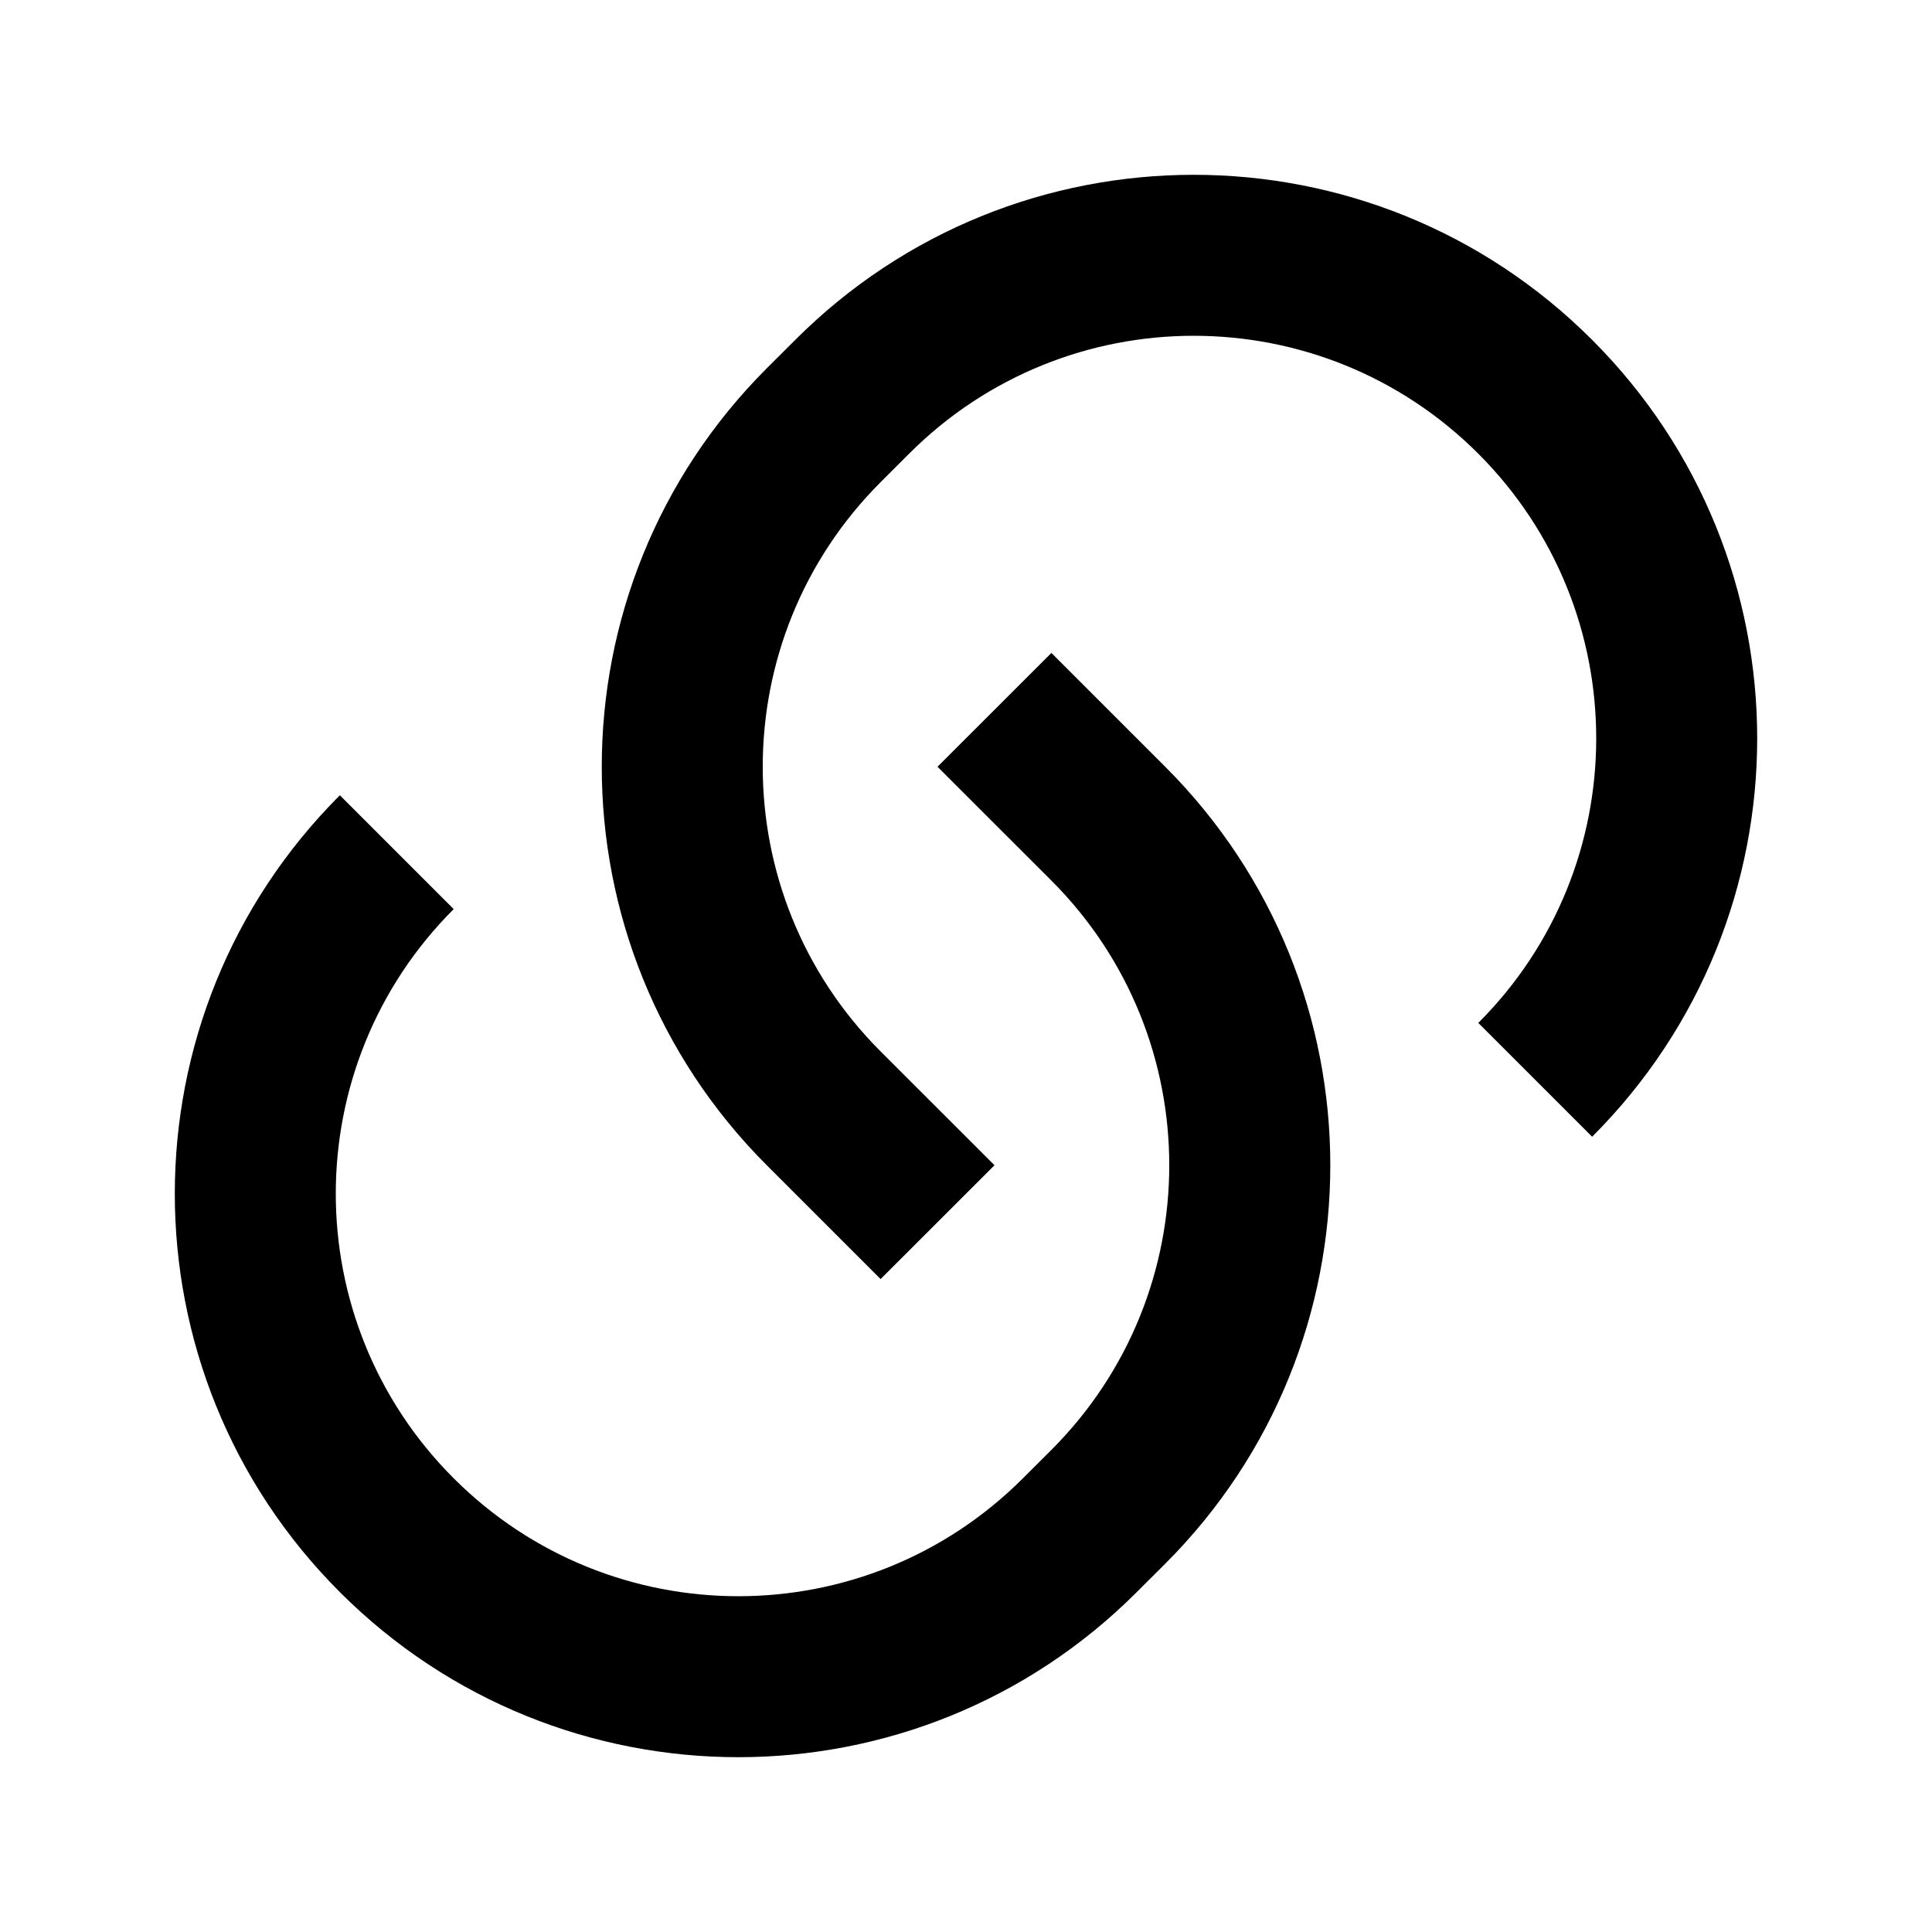
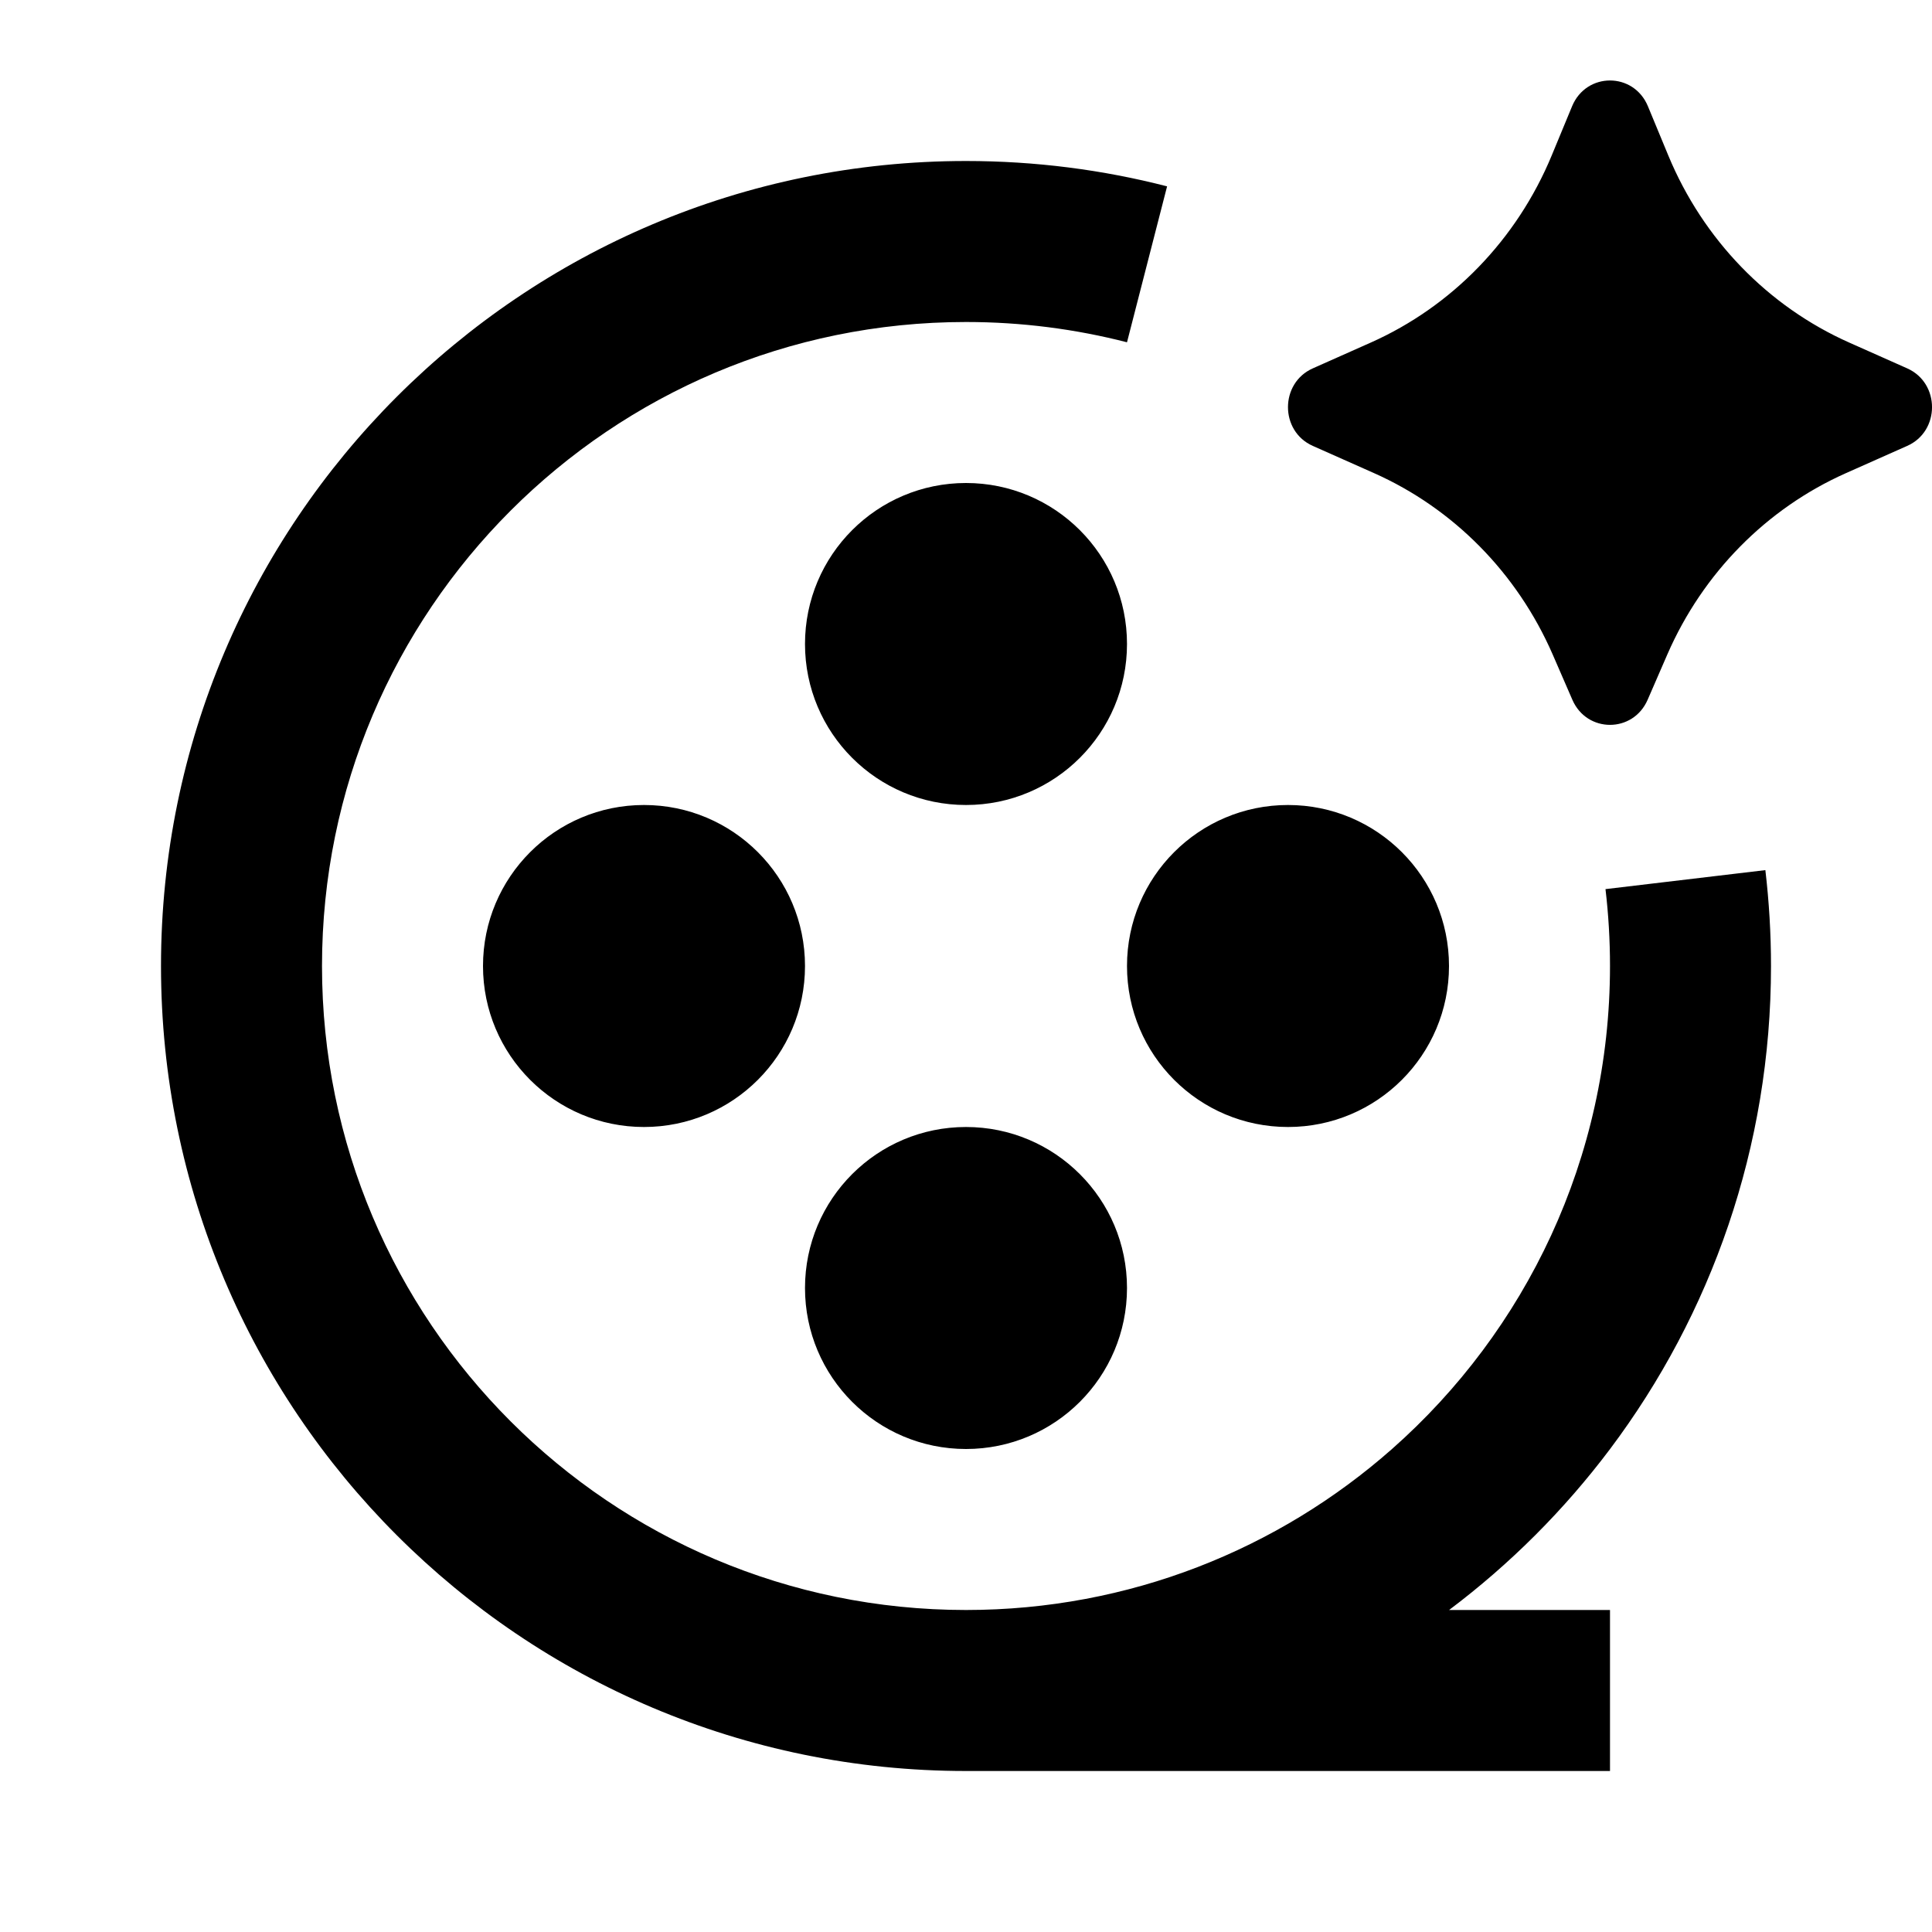
<svg xmlns="http://www.w3.org/2000/svg" viewBox="0 0 24 24" fill="currentColor">
-   <path d="M13.061 8.111L14.475 9.525C17.209 12.259 17.209 16.691 14.475 19.425L14.121 19.778C11.388 22.512 6.956 22.512 4.222 19.778C1.488 17.045 1.488 12.612 4.222 9.879L5.636 11.293C3.683 13.246 3.683 16.411 5.636 18.364C7.589 20.317 10.755 20.317 12.707 18.364L13.061 18.011C15.013 16.058 15.013 12.892 13.061 10.939L11.646 9.525L13.061 8.111ZM19.778 14.121L18.364 12.707C20.317 10.755 20.317 7.589 18.364 5.636C16.411 3.683 13.246 3.683 11.293 5.636L10.939 5.99C8.987 7.942 8.987 11.108 10.939 13.061L12.354 14.475L10.939 15.889L9.525 14.475C6.792 11.741 6.792 7.309 9.525 4.575L9.879 4.222C12.612 1.488 17.045 1.488 19.778 4.222C22.512 6.956 22.512 11.388 19.778 14.121Z" />
+   <path d="M20.713 8.128L20.467 8.694C20.286 9.108 19.714 9.108 19.533 8.694L19.287 8.128C18.847 7.119 18.055 6.316 17.068 5.877L16.308 5.539C15.897 5.357 15.897 4.759 16.308 4.576L17.025 4.257C18.038 3.807 18.844 2.974 19.276 1.931L19.529 1.32C19.706 0.893 20.294 0.893 20.471 1.32L20.724 1.931C21.156 2.974 21.962 3.807 22.975 4.257L23.692 4.576C24.103 4.759 24.103 5.357 23.692 5.539L22.932 5.877C21.945 6.316 21.153 7.119 20.713 8.128ZM12 2C6.477 2 2 6.477 2 12C2 17.523 6.477 22 12 22H20V20H18.001C18.758 19.431 19.432 18.757 20.001 18C21.256 16.329 22 14.251 22 12C22 11.598 21.976 11.2 21.93 10.809L19.944 11.045C19.981 11.358 20 11.677 20 12C20 14.389 18.953 16.534 17.292 18C15.881 19.245 14.029 20 12 20C7.582 20 4 16.418 4 12C4 7.582 7.582 4 12 4C12.692 4 13.362 4.088 14 4.252L14.498 2.315C13.699 2.109 12.861 2 12 2ZM10 8C10 9.105 10.895 10 12 10C13.105 10 14 9.105 14 8C14 6.895 13.105 6 12 6C10.895 6 10 6.895 10 8ZM6 12C6 13.105 6.895 14 8 14C9.105 14 10 13.105 10 12C10 10.895 9.105 10 8 10C6.895 10 6 10.895 6 12ZM14 12C14 13.105 14.895 14 16 14C17.105 14 18 13.105 18 12C18 10.895 17.105 10 16 10C14.895 10 14 10.895 14 12ZM10 16C10 17.105 10.895 18 12 18C13.105 18 14 17.105 14 16C14 14.895 13.105 14 12 14C10.895 14 10 14.895 10 16Z" />
</svg>
